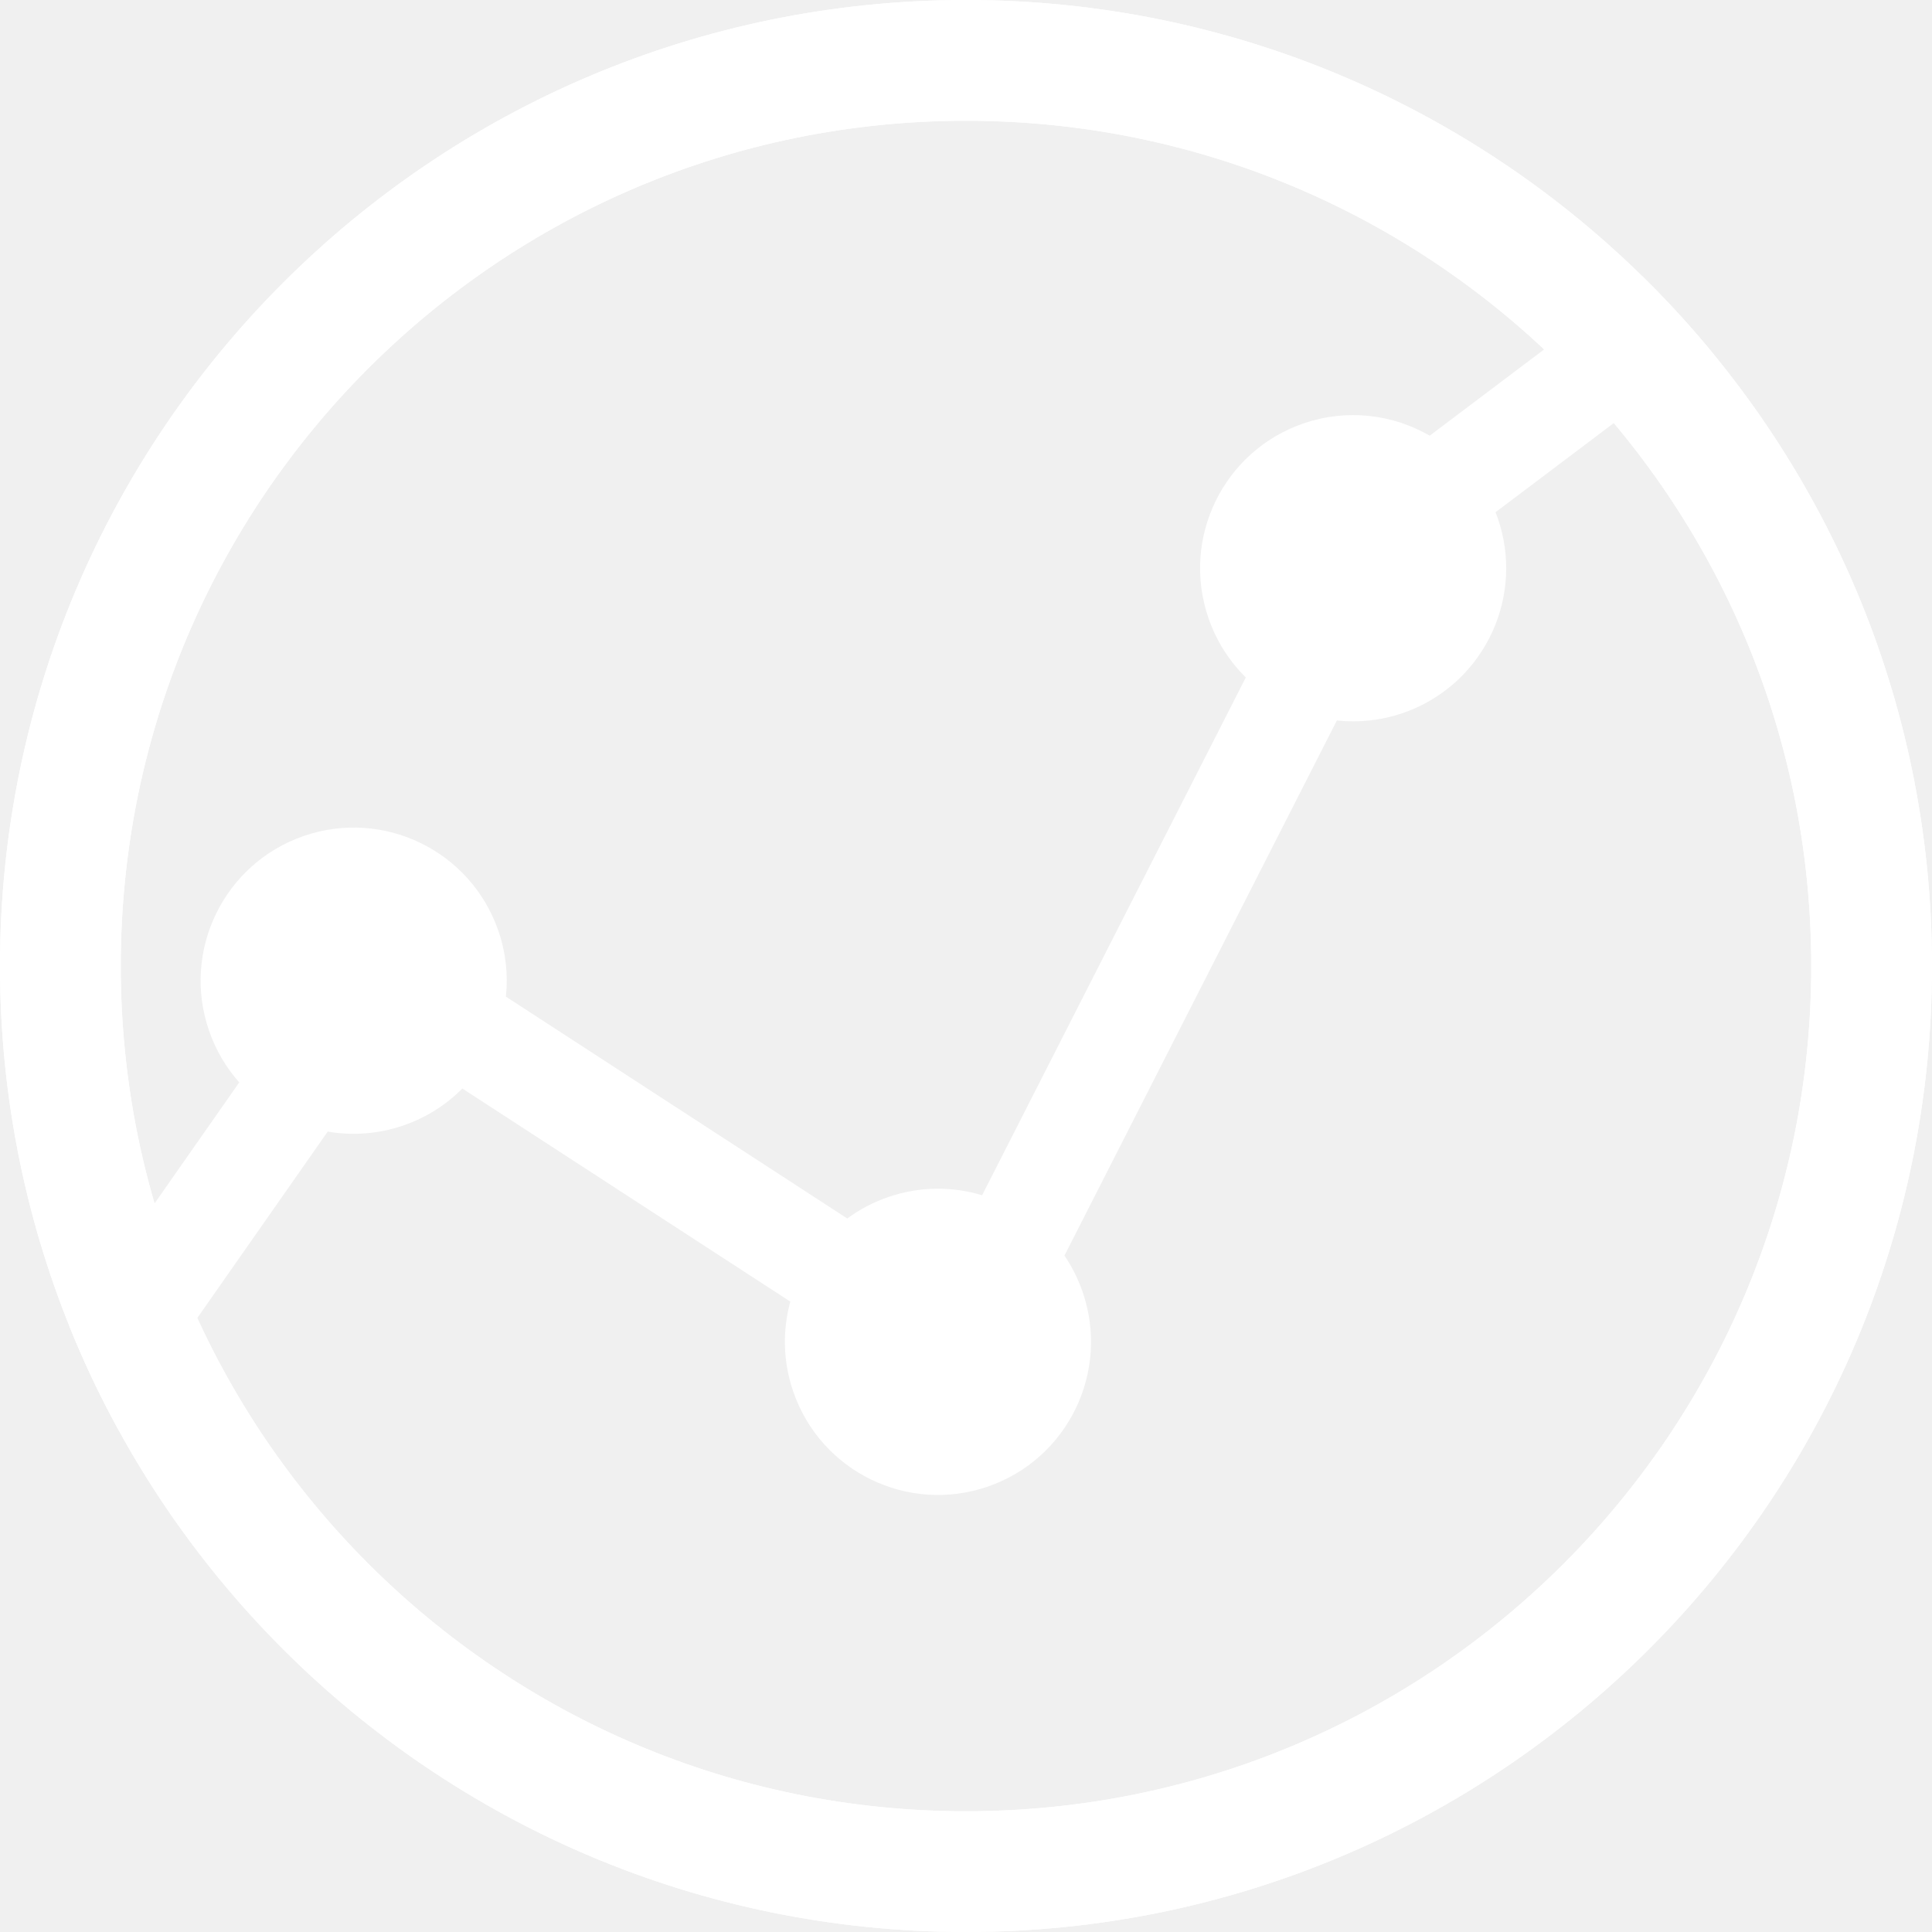
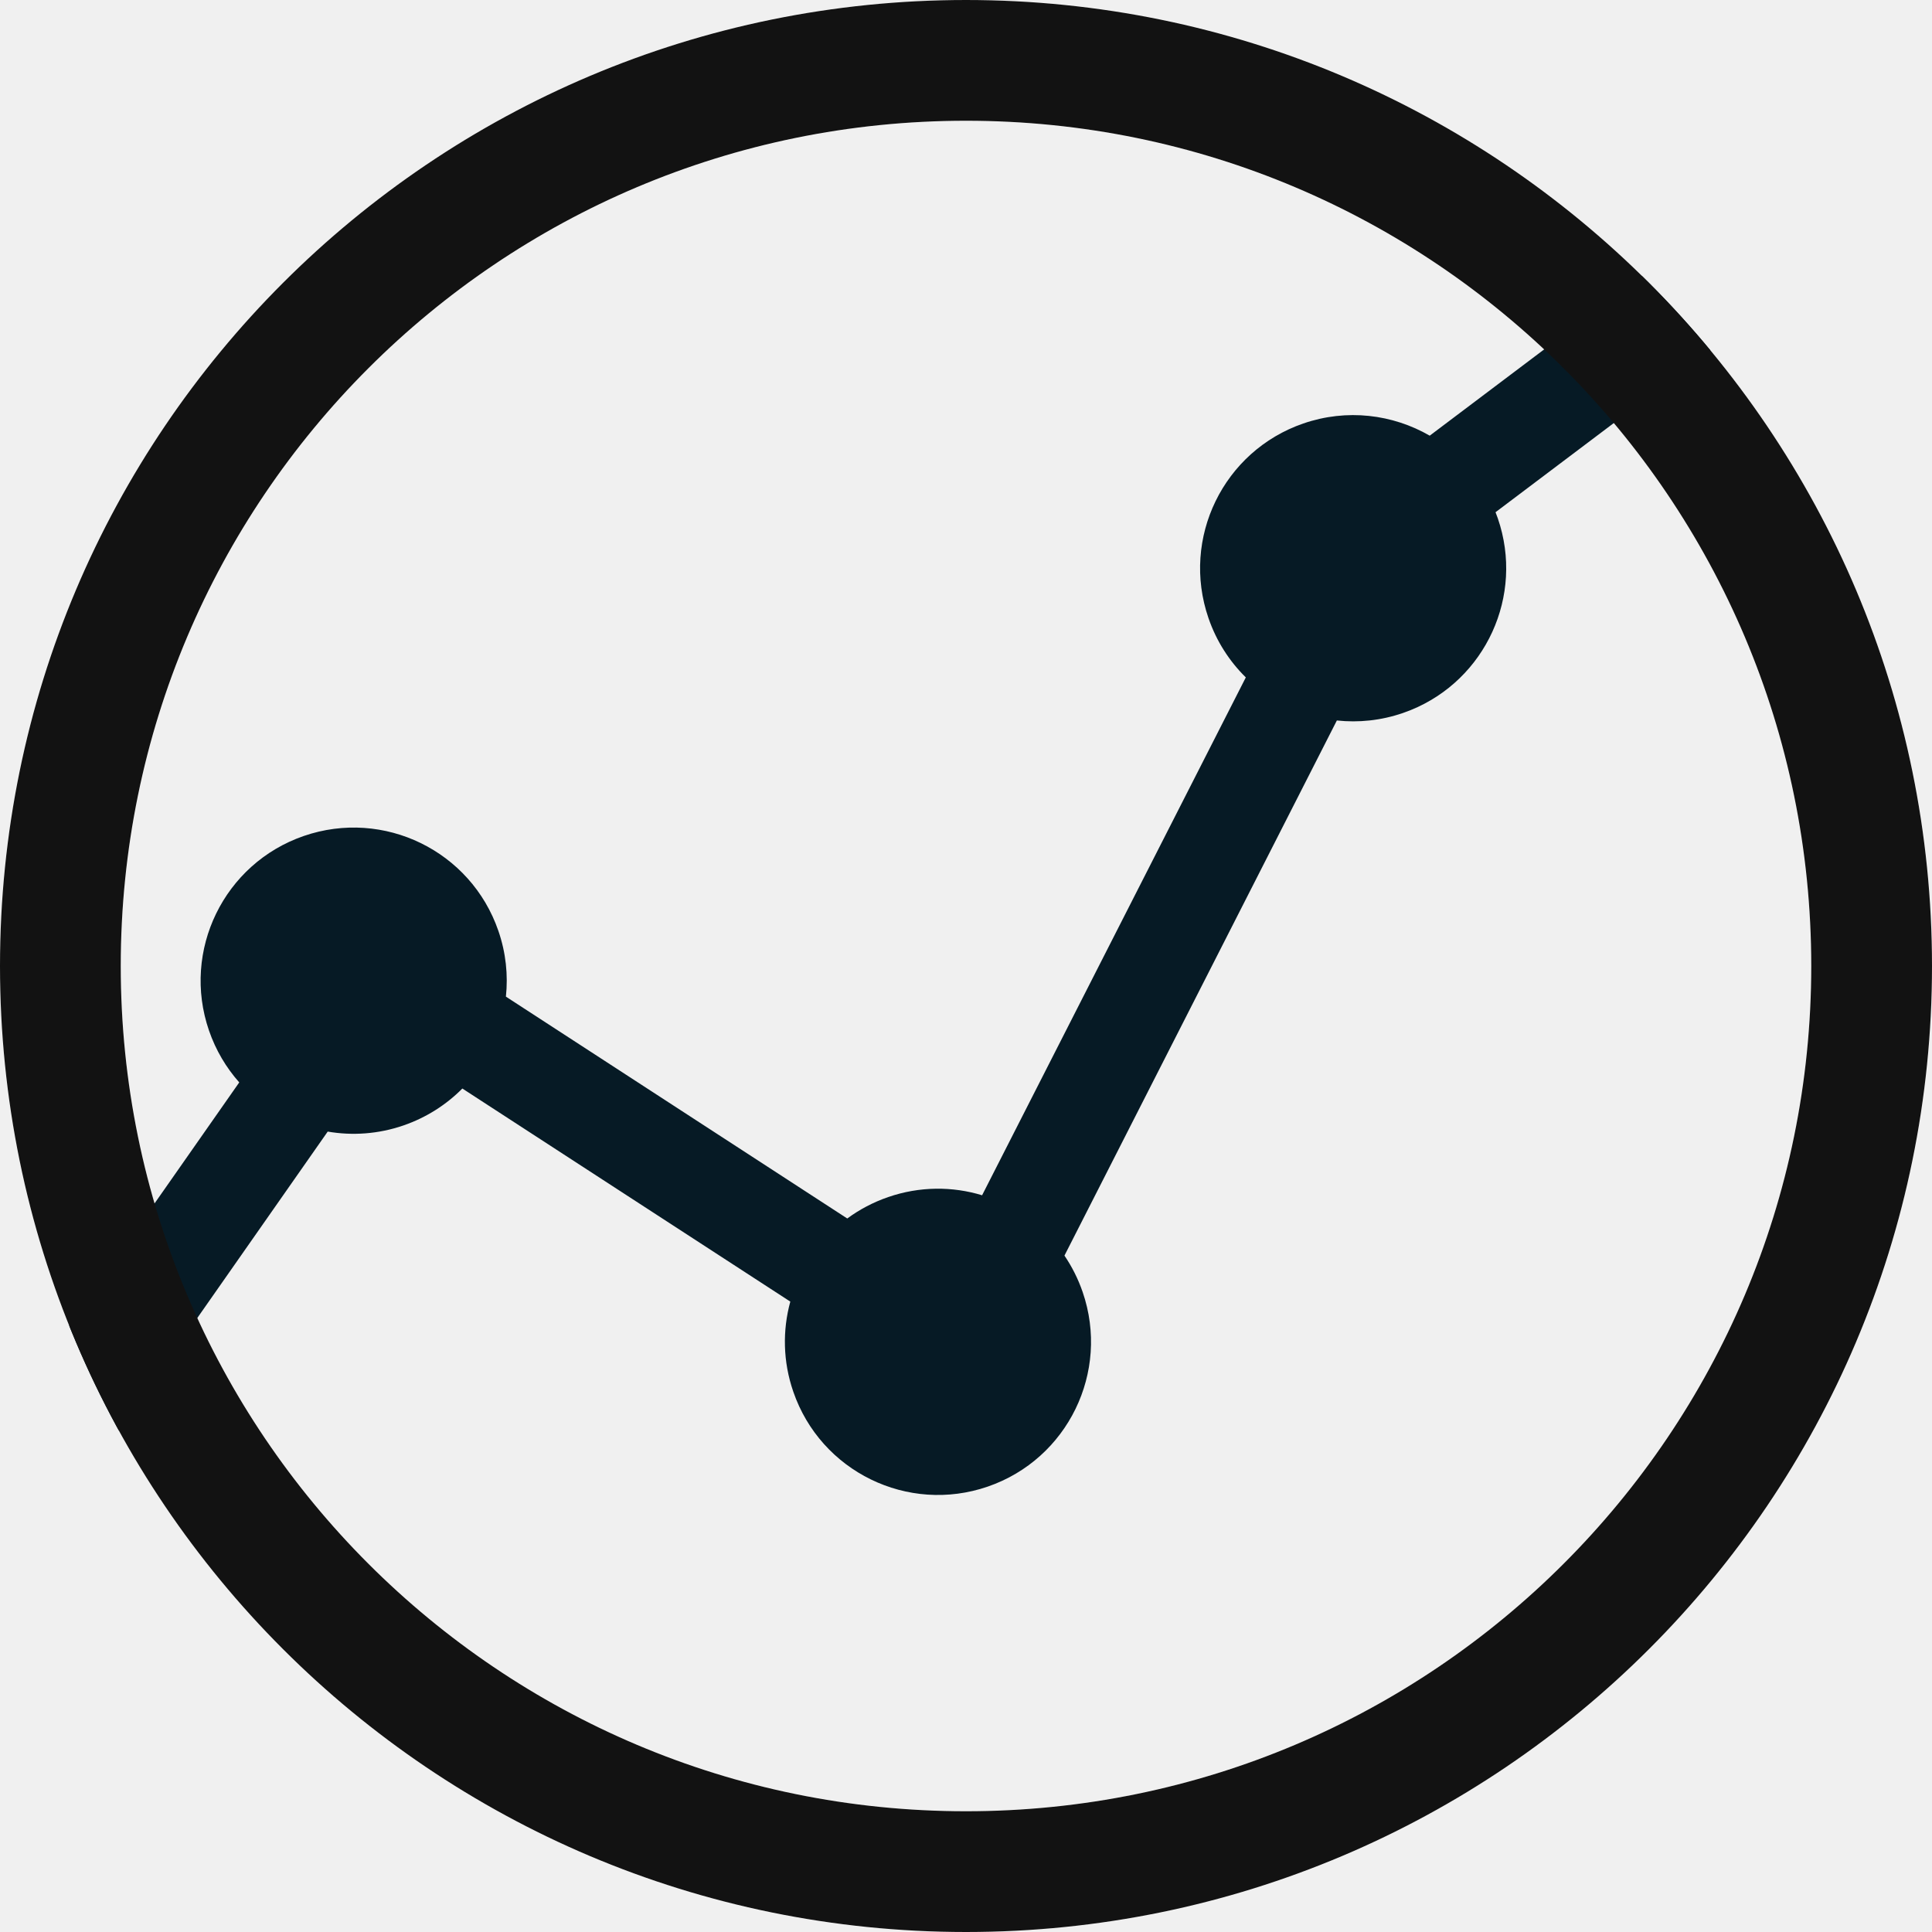
<svg xmlns="http://www.w3.org/2000/svg" xmlns:xlink="http://www.w3.org/1999/xlink" width="48px" height="48px" viewBox="0 0 48 48" version="1.1">
  <defs>
    <circle id="path-1" cx="24" cy="24" r="24" />
    <circle id="path-3" cx="24" cy="24" r="24" />
  </defs>
-   <g id="Logo-Mono" stroke="none" stroke-width="1" fill="none" fill-rule="evenodd">
-     <g id="Group">
-       <mask id="mask-2" fill="white">
-         <use xlink:href="#path-1" />
-       </mask>
-       <circle stroke="#FFFFFF" stroke-width="3" cx="24" cy="24" r="22.5" />
-       <path d="M48.459,-1.792 C50.445,-2.476 52.608,-1.42 53.292,0.566 C53.975,2.552 52.92,4.717 50.935,5.401 C49.738,5.813 48.476,5.593 47.513,4.918 L37.156,12.726 L37.213,12.879 C37.875,14.801 36.908,16.89 35.046,17.643 L34.856,17.714 C34.311,17.902 33.752,17.958 33.214,17.9 L26.446,31.195 C26.632,31.469 26.785,31.771 26.898,32.099 C27.582,34.085 26.527,36.25 24.541,36.934 C22.556,37.618 20.392,36.562 19.709,34.576 C19.45,33.826 19.44,33.05 19.635,32.338 L11.487,27.044 C11.089,27.445 10.595,27.764 10.025,27.961 C9.398,28.177 8.753,28.219 8.142,28.114 L0.194,39.474 C0.272,39.628 0.34,39.789 0.398,39.957 C1.081,41.943 0.026,44.108 -1.959,44.792 C-3.945,45.476 -6.108,44.42 -6.792,42.434 C-7.475,40.448 -6.42,38.283 -4.435,37.599 C-3.483,37.271 -2.49,37.344 -1.638,37.727 L5.944,26.892 C5.62,26.527 5.361,26.093 5.192,25.603 C4.509,23.617 5.564,21.453 7.549,20.769 C9.535,20.085 11.698,21.14 12.382,23.127 C12.569,23.669 12.626,24.225 12.569,24.761 L21.05,30.273 C21.352,30.051 21.692,29.87 22.066,29.741 C22.85,29.471 23.663,29.472 24.4,29.696 L30.952,16.83 C30.545,16.43 30.222,15.932 30.024,15.356 C29.34,13.37 30.395,11.205 32.381,10.521 C33.464,10.148 34.6,10.293 35.521,10.824 L46.052,2.885 C45.475,0.943 46.526,-1.126 48.459,-1.792 Z" id="Trend-Line" fill="#FFFFFF" mask="url(#mask-2)" />
-       <mask id="mask-4" fill="white">
-         <use xlink:href="#path-3" />
-       </mask>
-       <circle stroke="#FFFFFF" stroke-width="3" cx="24" cy="24" r="22.5" />
+   <g id="Login" stroke="none" stroke-width="1" fill="none" fill-rule="evenodd">
+     <g id="Without-Paper" transform="translate(-488, -258)">
+       <g id="Group" transform="translate(488, 258)">
+         <mask id="mask-2" fill="white">
+           <use xlink:href="#path-1" />
+         </mask>
+         <circle stroke="#FFFFFF" stroke-width="3" cx="24" cy="24" r="22.5" />
+         <path d="M48.459,-1.792 C50.445,-2.476 52.608,-1.42 53.292,0.566 C53.975,2.552 52.92,4.717 50.935,5.401 C49.738,5.813 48.476,5.593 47.513,4.918 L37.156,12.726 L37.213,12.879 C37.875,14.801 36.908,16.89 35.046,17.643 L34.856,17.714 C34.311,17.902 33.752,17.958 33.214,17.9 L26.446,31.195 C26.632,31.469 26.785,31.771 26.898,32.099 C27.582,34.085 26.527,36.25 24.541,36.934 C22.556,37.618 20.392,36.562 19.709,34.576 C19.45,33.826 19.44,33.05 19.635,32.338 L11.487,27.044 C11.089,27.445 10.595,27.764 10.025,27.961 C9.398,28.177 8.753,28.219 8.142,28.114 L0.194,39.474 C0.272,39.628 0.34,39.789 0.398,39.957 C1.081,41.943 0.026,44.108 -1.959,44.792 C-3.945,45.476 -6.108,44.42 -6.792,42.434 C-7.475,40.448 -6.42,38.283 -4.435,37.599 C-3.483,37.271 -2.49,37.344 -1.638,37.727 L5.944,26.892 C5.62,26.527 5.361,26.093 5.192,25.603 C4.509,23.617 5.564,21.453 7.549,20.769 C9.535,20.085 11.698,21.14 12.382,23.127 C12.569,23.669 12.626,24.225 12.569,24.761 L21.05,30.273 C21.352,30.051 21.692,29.87 22.066,29.741 C22.85,29.471 23.663,29.472 24.4,29.696 L30.952,16.83 C30.545,16.43 30.222,15.932 30.024,15.356 C29.34,13.37 30.395,11.205 32.381,10.521 C33.464,10.148 34.6,10.293 35.521,10.824 L46.052,2.885 C45.475,0.943 46.526,-1.126 48.459,-1.792 Z" id="Trend-Line" fill="#061A25" mask="url(#mask-2)" />
+         <mask id="mask-4" fill="white">
+           <use xlink:href="#path-3" />
+         </mask>
+         <circle stroke="#121212" stroke-width="3" cx="24" cy="24" r="22.5" />
+       </g>
    </g>
  </g>
</svg>
